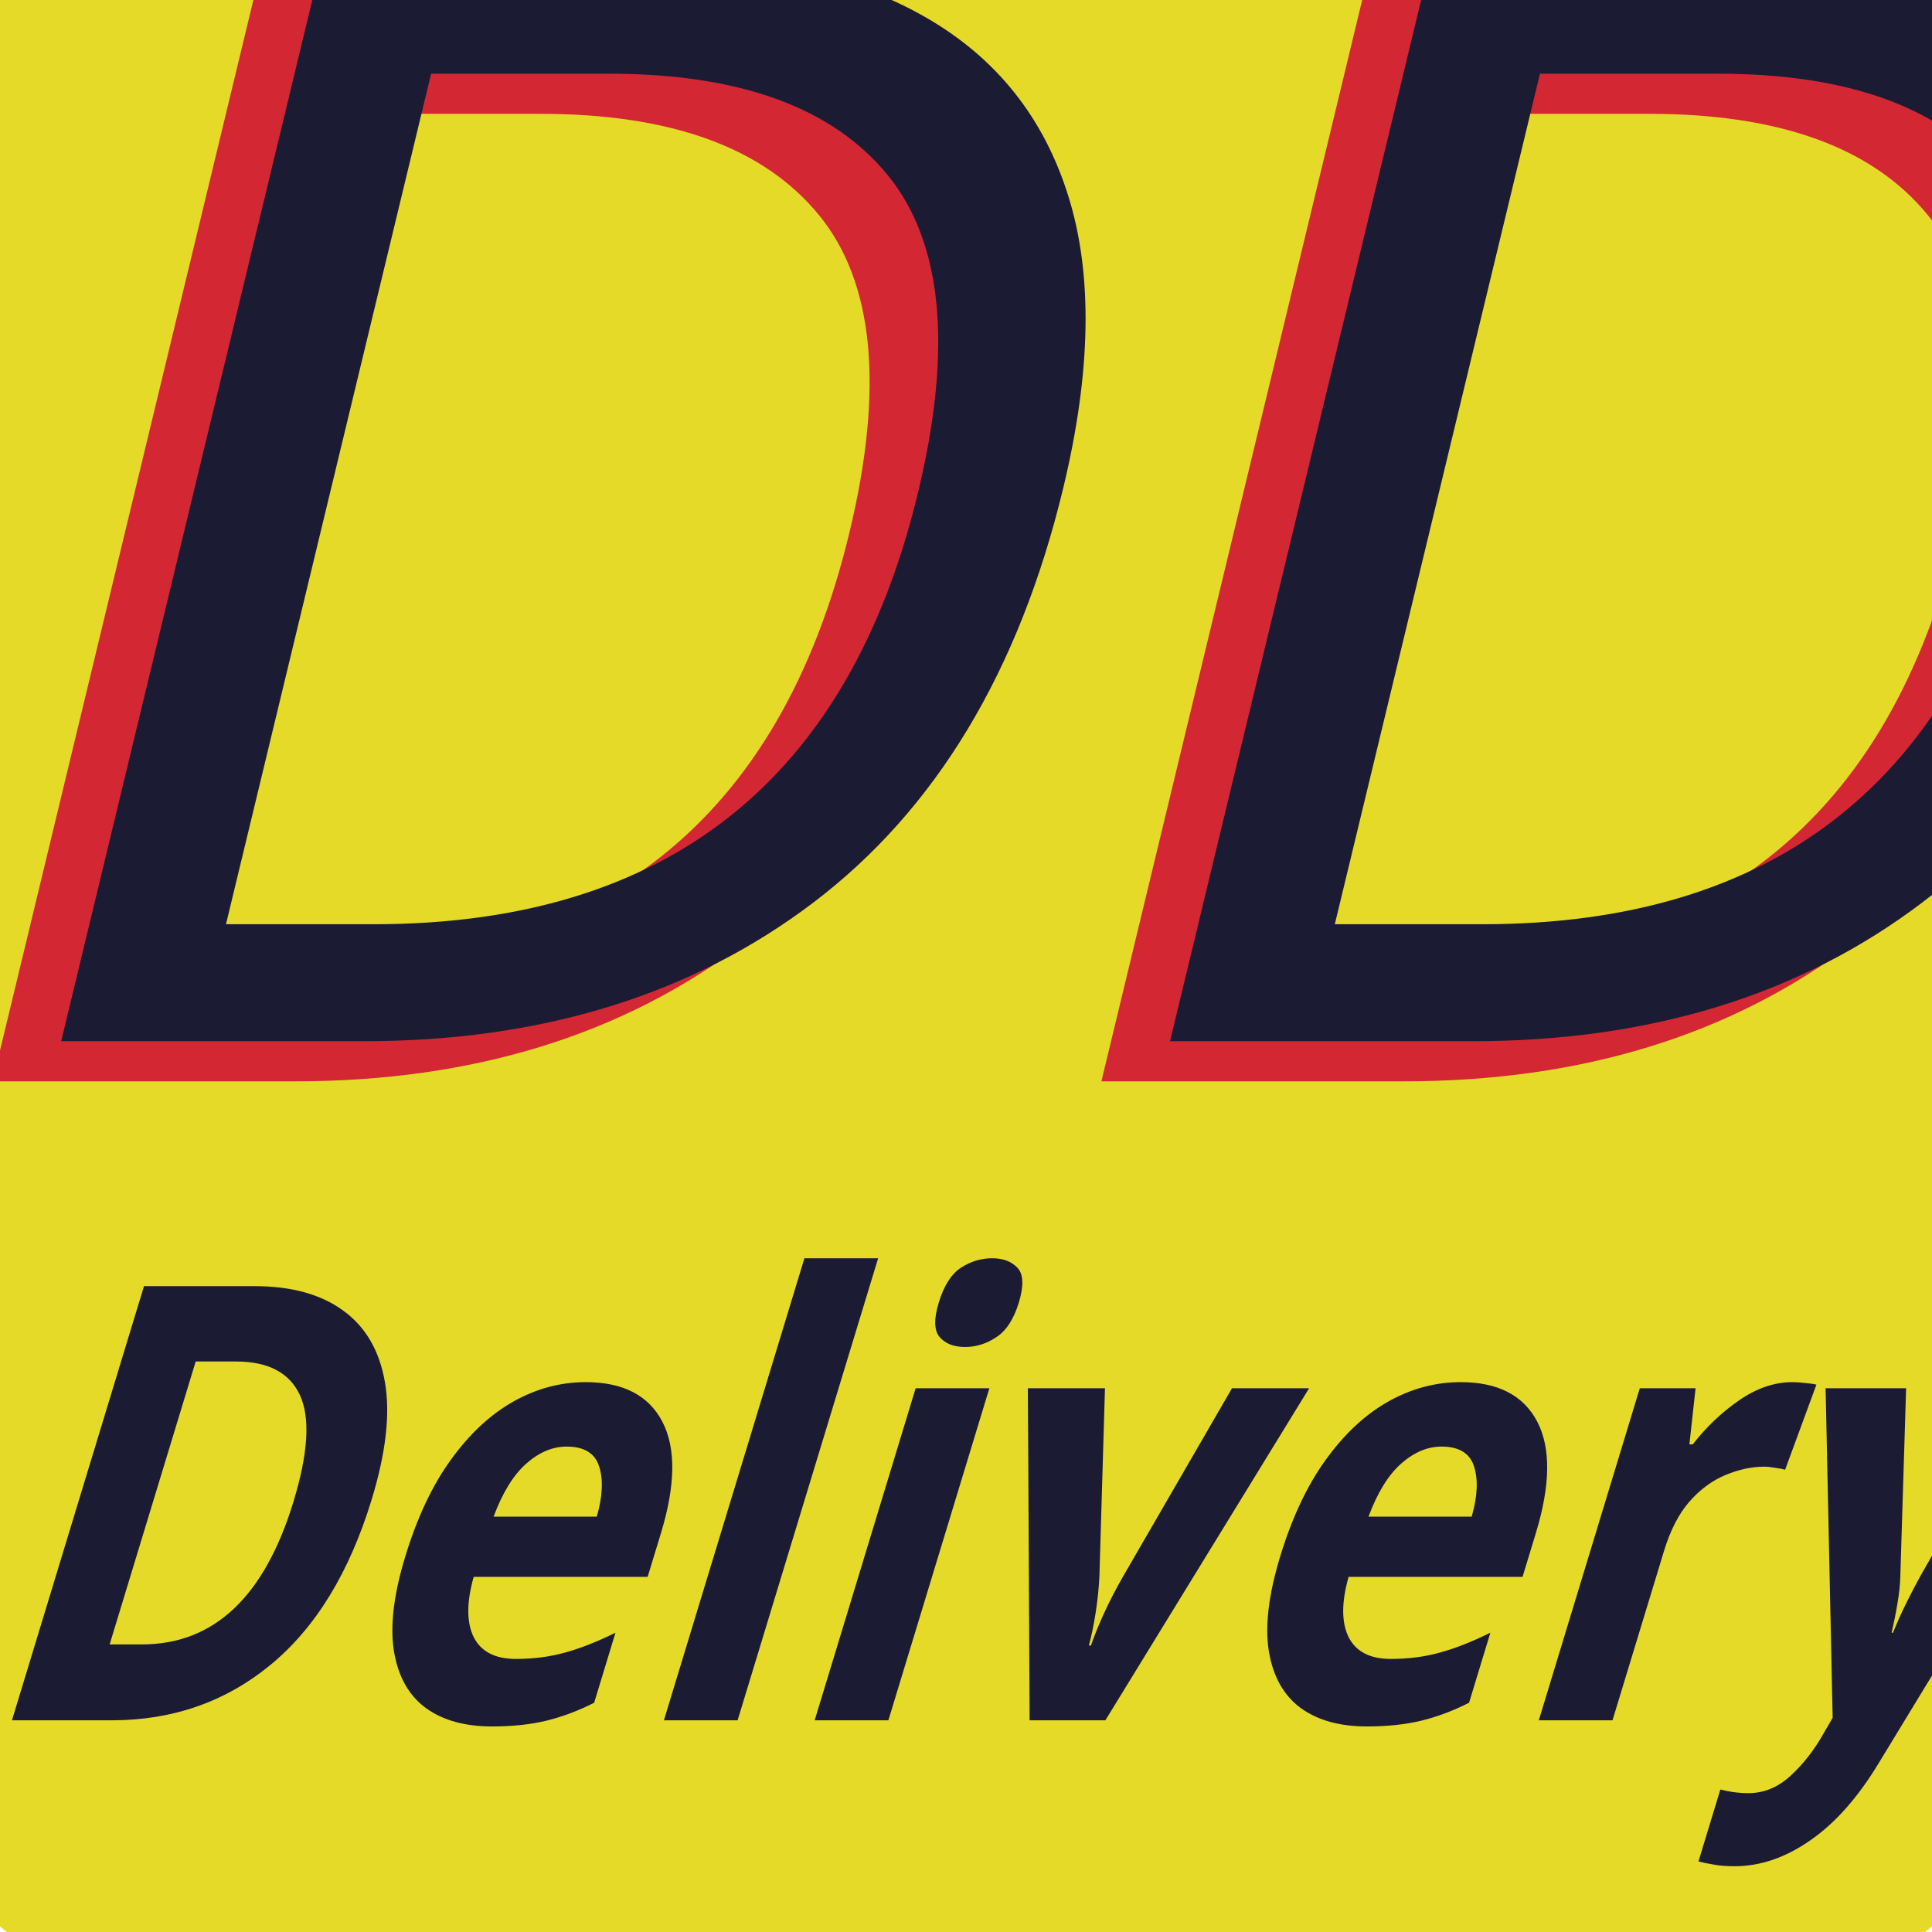
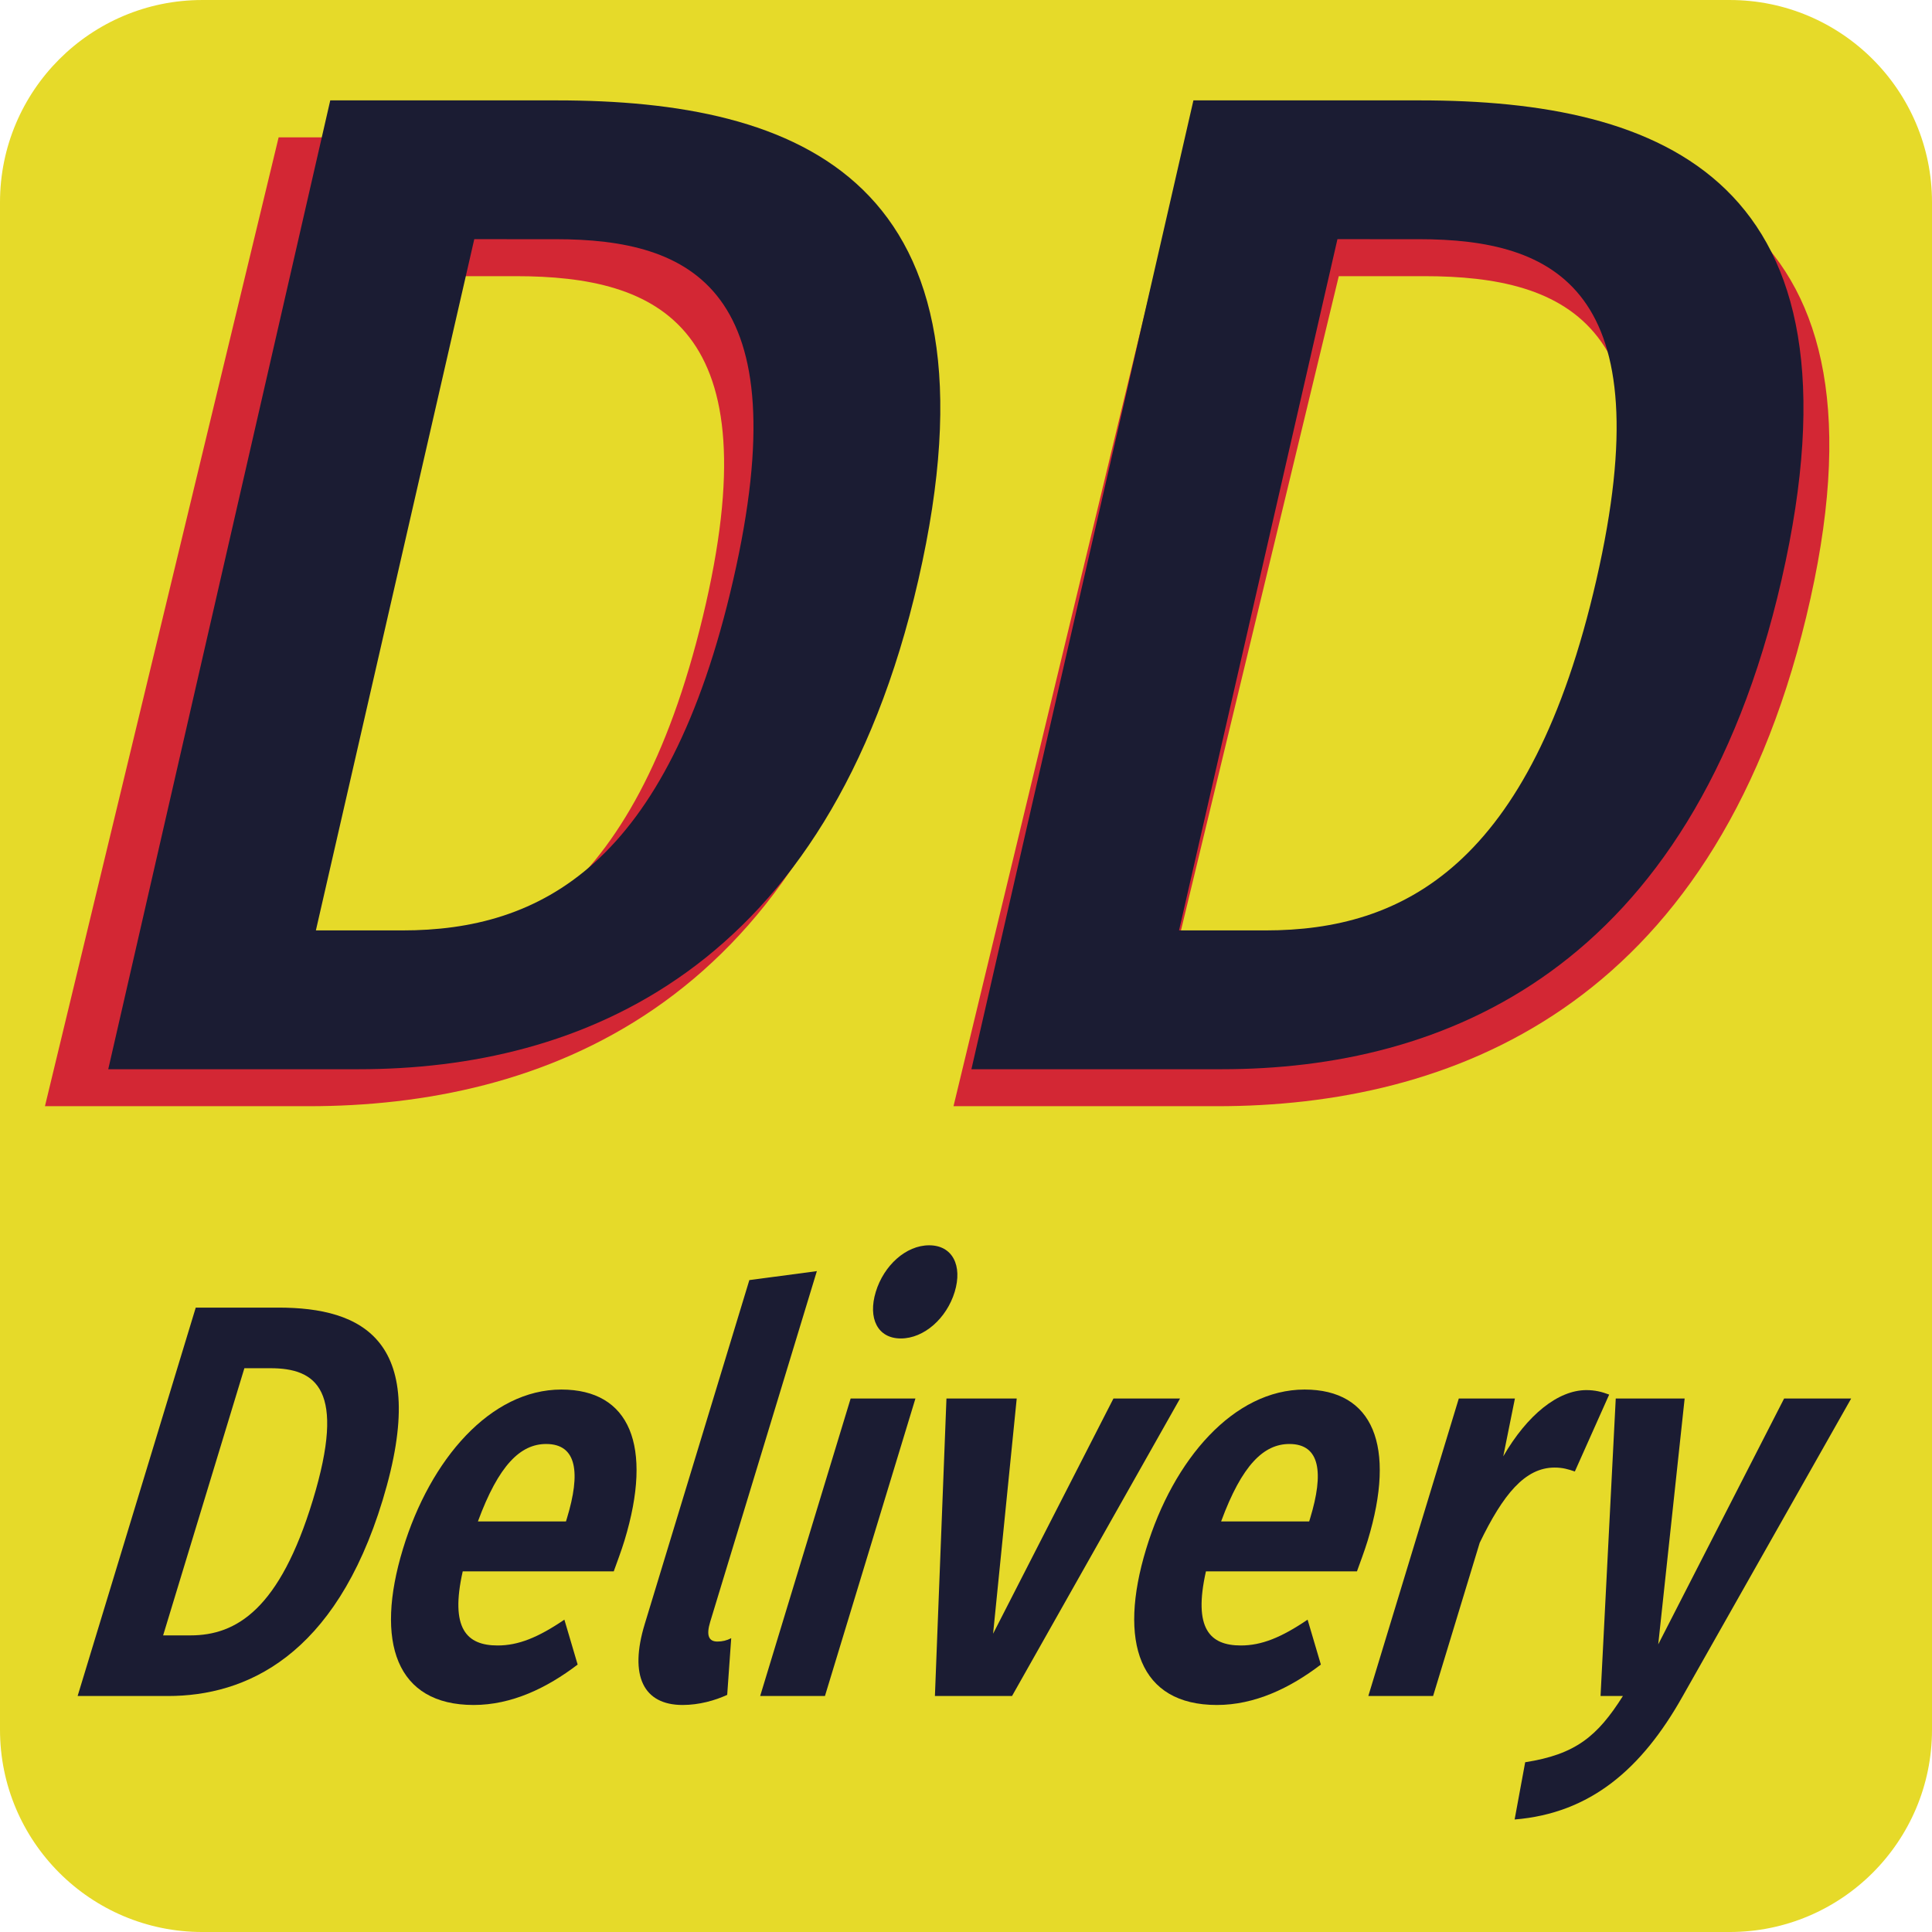
- <svg xmlns="http://www.w3.org/2000/svg" width="120" height="120" viewBox="0 0 120 120" version="1.1" id="svg5">
+ <svg xmlns="http://www.w3.org/2000/svg" width="130" height="130" viewBox="0 0 130 130" version="1.1" id="svg5">
  <defs id="defs2" />
-   <g id="layer1">
+   <g id="layer1" transform="translate(5,7.270318)">
    <rect style="fill:#e6da29;fill-opacity:1;stroke-width:27.627;stroke-linecap:square;stroke-linejoin:round;paint-order:markers stroke fill" id="rect7581" width="130" height="130" x="-5" y="-7.27" ry="13.613" />
-     <text xml:space="preserve" style="font-style:normal;font-weight:normal;font-size:94.344px;line-height:1.25;font-family:sans-serif;fill:#d32734;fill-opacity:1;stroke:none;stroke-width:2.359" x="6.582" y="67.164" id="text1838-6" transform="skewX(-13.56054)">
-       <tspan id="tspan1836-2" x="6.582" y="67.164" style="font-style:normal;font-variant:normal;font-weight:500;font-stretch:normal;font-family:'Fira Sans';-inkscape-font-specification:'Fira Sans Medium';fill:#d32734;fill-opacity:1;stroke-width:2.359">DD</tspan>
-     </text>
-     <text xml:space="preserve" style="font-style:normal;font-weight:normal;font-size:94.344px;line-height:1.25;font-family:sans-serif;fill:#1b1c33;fill-opacity:1;stroke:none;stroke-width:2.359" x="10.242" y="64.675" id="text1838" transform="skewX(-13.56054)">
-       <tspan id="tspan1836" x="10.242" y="64.675" style="font-style:normal;font-variant:normal;font-weight:500;font-stretch:normal;font-family:'Fira Sans';-inkscape-font-specification:'Fira Sans Medium';fill:#1b1c33;fill-opacity:1;stroke-width:2.359">DD</tspan>
-     </text>
-     <text xml:space="preserve" style="font-style:normal;font-weight:normal;font-size:34.051px;line-height:1.25;font-family:sans-serif;fill:#1b1c33;fill-opacity:1;stroke:none;stroke-width:0.851" x="33.805" y="96.335" id="text1838-3" transform="matrix(0.9015858,0,-0.3373271,1.109157,0,0)">
-       <tspan id="tspan1836-6" x="33.805" y="96.335" style="font-style:normal;font-variant:normal;font-weight:600;font-stretch:normal;font-family:'Fira Sans';-inkscape-font-specification:'Fira Sans Semi-Bold';fill:#1b1c33;fill-opacity:1;stroke-width:0.851">Delivery</tspan>
-     </text>
+     <g aria-label="DD" transform="skewX(-13.56054)" id="text1838-6" style="font-size:94.344px;line-height:1.25;fill:#d32734;stroke-width:2.359">
+       <path d="M 30.263,1.973 H 14.224 V 67.164 h 17.737 c 15.567,0 31.699,-6.51 31.699,-32.926 0,-26.982 -16.227,-32.266 -33.398,-32.266 z m 2.17,9.34 c 9.623,0 18.114,3.302 18.114,22.926 0,19.246 -8.019,23.586 -17.737,23.586 h -6.132 V 11.313 Z" style="font-weight:500;font-family:'Fira Sans';-inkscape-font-specification:'Fira Sans Medium'" id="path913" />
+       <path d="M 91.397,1.973 H 75.359 V 67.164 h 17.737 c 15.567,0 31.699,-6.51 31.699,-32.926 0,-26.982 -16.227,-32.266 -33.398,-32.266 z m 2.17,9.34 c 9.623,0 18.114,3.302 18.114,22.926 0,19.246 -8.019,23.586 -17.737,23.586 H 87.812 V 11.313 Z" style="font-weight:500;font-family:'Fira Sans';-inkscape-font-specification:'Fira Sans Medium'" id="path915" />
+     </g>
+     <g aria-label="DD" transform="matrix(0.9746975,0,-0.2350937,1.025959,0,0)" id="text1838" style="font-size:91.957px;line-height:1.25;fill:#1b1c33;stroke-width:2.299">
+       <path d="M 33.181,-0.503 H 17.548 V 63.039 h 17.288 c 15.173,0 30.897,-6.345 30.897,-32.093 0,-26.3 -15.817,-31.449 -32.553,-31.449 z m 2.115,9.104 c 9.38,0 17.656,3.218 17.656,22.345 0,18.759 -7.816,22.989 -17.288,22.989 H 29.686 V 8.6 Z" style="font-weight:500;font-family:'Fira Sans';-inkscape-font-specification:'Fira Sans Medium'" id="path908" />
+       <path d="M 92.768,-0.503 H 77.136 V 63.039 h 17.288 c 15.173,0 30.897,-6.345 30.897,-32.093 0,-26.3 -15.817,-31.449 -32.553,-31.449 z m 2.115,9.104 c 9.38,0 17.656,3.218 17.656,22.345 0,18.759 -7.816,22.989 -17.288,22.989 H 89.274 V 8.6 Z" style="font-weight:500;font-family:'Fira Sans';-inkscape-font-specification:'Fira Sans Medium'" id="path910" />
+     </g>
+     <g aria-label="Delivery" transform="matrix(0.9015858,0,-0.3373271,1.109157,0,0)" id="text1838-3" style="font-size:34.051px;line-height:1.25;fill:#1b1c33;stroke-width:0.851">
+       <path d="m 42.454,72.772 h -6.163 v 23.563 h 6.742 c 5.789,0 11.577,-2.384 11.577,-11.884 0,-9.738 -5.925,-11.679 -12.156,-11.679 z m 0.783,3.677 c 3.405,0 6.163,1.26 6.163,8.002 0,6.606 -2.622,8.206 -6.061,8.206 H 41.296 V 76.449 Z" style="font-weight:600;font-family:'Fira Sans';-inkscape-font-specification:'Fira Sans Semi-Bold'" id="path918" />
+       <path d="m 73.576,86.903 c 0,-5.755 -3.031,-9.16 -8.138,-9.16 -5.278,0 -8.206,4.222 -8.206,9.67 0,5.652 3.031,9.466 8.819,9.466 2.826,0 5.074,-1.022 6.844,-2.452 l -2.009,-2.724 c -1.566,1.09 -2.86,1.566 -4.393,1.566 -2.315,0 -3.95,-1.022 -4.29,-4.495 h 11.271 c 0.034,-0.511 0.102,-1.26 0.102,-1.873 z M 68.775,85.745 h -6.572 c 0.272,-3.439 1.43,-4.699 3.337,-4.699 2.315,0 3.235,1.771 3.235,4.495 z" style="font-weight:600;font-family:'Fira Sans';-inkscape-font-specification:'Fira Sans Semi-Bold'" id="path920" />
+       <path d="m 81.646,96.879 c 1.226,0 2.315,-0.272 3.099,-0.613 l -0.987,-3.439 c -0.272,0.136 -0.579,0.204 -0.953,0.204 -0.681,0 -0.987,-0.409 -0.987,-1.192 V 70.558 l -4.835,0.545 v 20.873 c 0,3.133 1.737,4.903 4.665,4.903 z" style="font-weight:600;font-family:'Fira Sans';-inkscape-font-specification:'Fira Sans Semi-Bold'" id="path922" />
+       <path d="m 89.614,68.992 c -1.737,0 -2.928,1.226 -2.928,2.826 0,1.6 1.192,2.826 2.928,2.826 1.737,0 2.962,-1.226 2.962,-2.826 0,-1.6 -1.226,-2.826 -2.962,-2.826 z m 2.452,9.296 h -4.835 v 18.047 h 4.835 z" style="font-weight:600;font-family:'Fira Sans';-inkscape-font-specification:'Fira Sans Semi-Bold'" id="path924" />
+       <path d="m 111.815,78.288 h -4.971 l -3.643,14.267 -3.575,-14.267 h -5.244 l 5.891,18.047 h 5.755 z" style="font-weight:600;font-family:'Fira Sans';-inkscape-font-specification:'Fira Sans Semi-Bold'" id="path926" />
+       <path d="m 129.044,86.903 c 0,-5.755 -3.031,-9.16 -8.138,-9.16 -5.278,0 -8.206,4.222 -8.206,9.67 0,5.652 3.03,9.466 8.819,9.466 2.826,0 5.074,-1.022 6.844,-2.452 l -2.009,-2.724 c -1.566,1.09 -2.86,1.566 -4.393,1.566 -2.315,0 -3.95,-1.022 -4.29,-4.495 h 11.271 c 0.034,-0.511 0.102,-1.26 0.102,-1.873 z m -4.801,-1.158 h -6.572 c 0.272,-3.439 1.43,-4.699 3.337,-4.699 2.315,0 3.235,1.771 3.235,4.495 z" style="font-weight:600;font-family:'Fira Sans';-inkscape-font-specification:'Fira Sans Semi-Bold'" id="path928" />
+       <path d="m 141.949,77.777 c -2.111,0 -3.848,1.498 -4.699,4.018 l -0.443,-3.507 h -4.188 v 18.047 h 4.835 v -9.296 c 0.647,-2.928 1.668,-4.563 3.882,-4.563 0.613,0 1.056,0.102 1.6,0.238 l 0.817,-4.665 c -0.613,-0.17 -1.158,-0.272 -1.805,-0.272 z" style="font-weight:600;font-family:'Fira Sans';-inkscape-font-specification:'Fira Sans Semi-Bold'" id="path930" />
+       <path d="m 161.903,78.288 h -5.005 l -3.814,14.914 -3.609,-14.914 h -5.142 l 5.618,18.047 h 1.668 c -0.987,2.452 -2.213,3.541 -5.789,4.018 l 0.511,3.473 c 5.516,-0.375 8.342,-3.065 9.738,-7.457 z" style="font-weight:600;font-family:'Fira Sans';-inkscape-font-specification:'Fira Sans Semi-Bold'" id="path932" />
+     </g>
  </g>
</svg>
